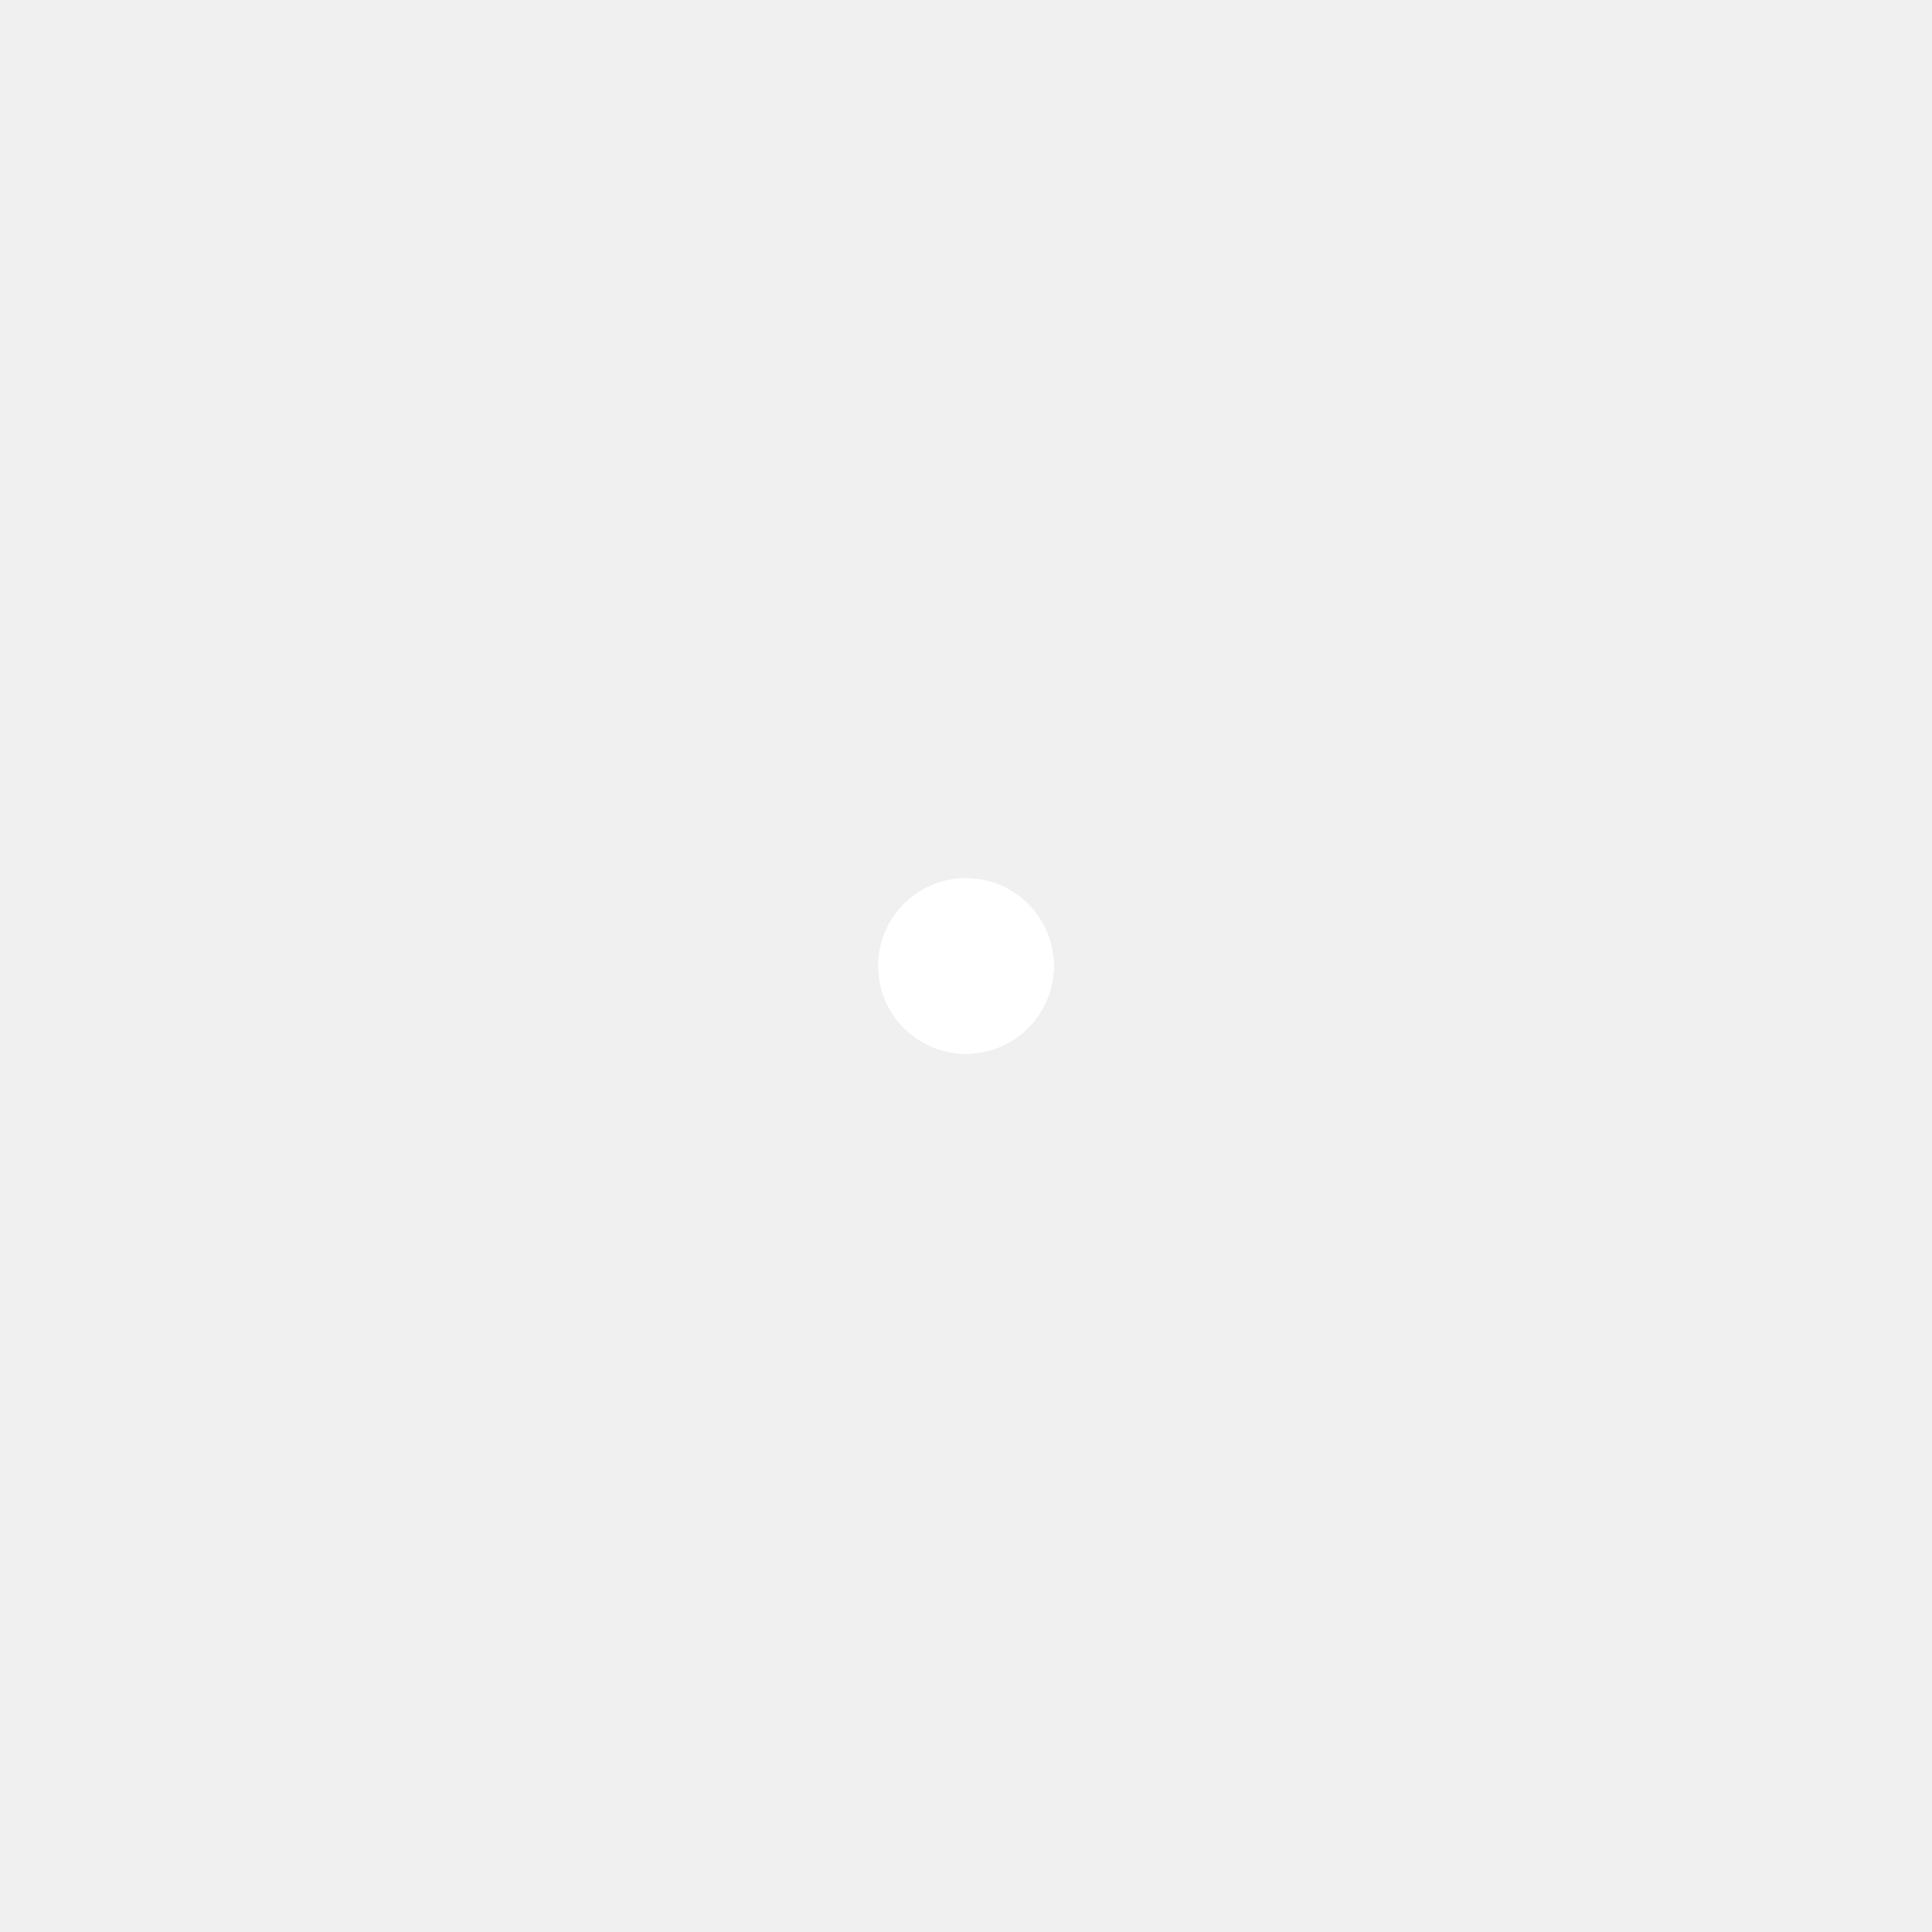
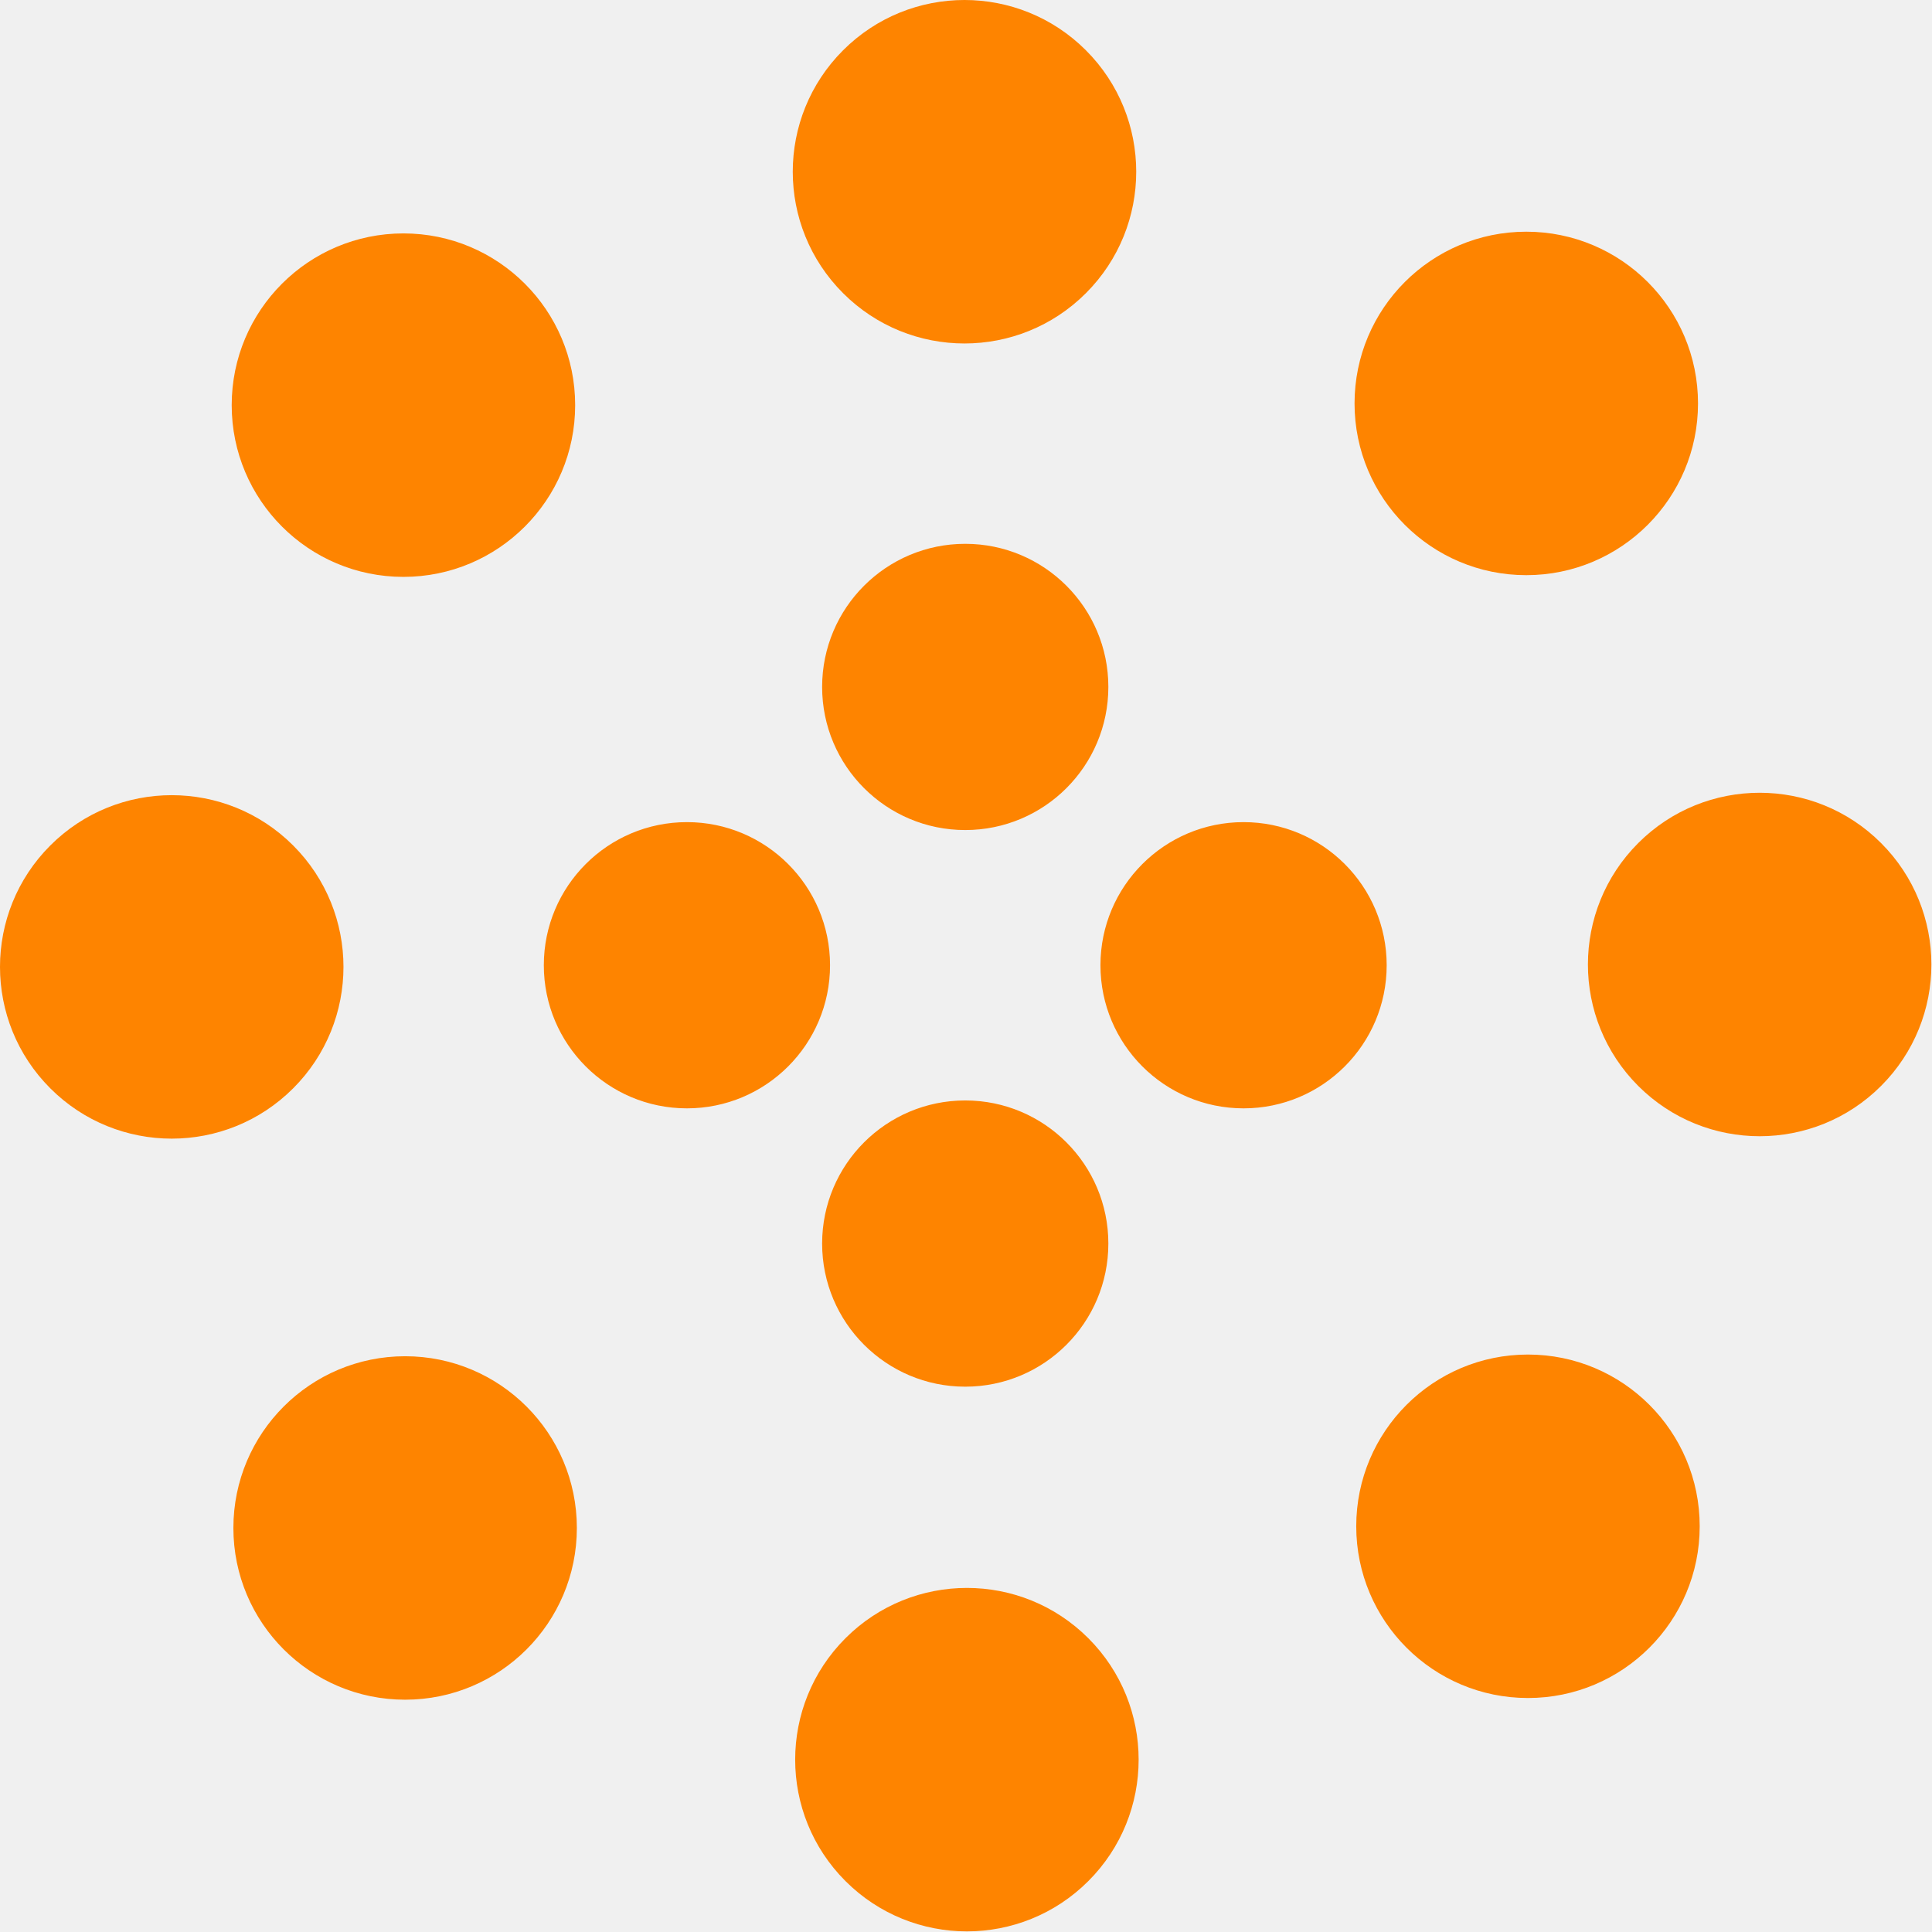
- <svg xmlns="http://www.w3.org/2000/svg" width="44" height="44" viewBox="0 0 44 44" stroke="#fff">
-   <g fill="none" fill-rule="evenodd" stroke-width="2">
-     <circle cx="22" cy="22" r="1">
-       <animate attributeName="r" begin="0s" dur="1.8s" values="1; 20" calcMode="spline" keyTimes="0; 1" keySplines="0.165, 0.84, 0.44, 1" repeatCount="indefinite" />
-       <animate attributeName="stroke-opacity" begin="0s" dur="1.8s" values="1; 0" calcMode="spline" keyTimes="0; 1" keySplines="0.3, 0.61, 0.355, 1" repeatCount="indefinite" />
-     </circle>
-     <circle cx="22" cy="22" r="1">
-       <animate attributeName="r" begin="-0.9s" dur="1.8s" values="1; 20" calcMode="spline" keyTimes="0; 1" keySplines="0.165, 0.84, 0.44, 1" repeatCount="indefinite" />
-       <animate attributeName="stroke-opacity" begin="-0.9s" dur="1.8s" values="1; 0" calcMode="spline" keyTimes="0; 1" keySplines="0.3, 0.61, 0.355, 1" repeatCount="indefinite" />
-     </circle>
-   </g>
+ <svg xmlns="http://www.w3.org/2000/svg" width="135" height="135" viewBox="0 0 135 135" fill="#fe8400">
+   <path d="M67.447 58c5.523 0 10-4.477 10-10s-4.477-10-10-10-10 4.477-10 10 4.477 10 10 10zm9.448 9.447c0 5.523 4.477 10 10 10 5.522 0 10-4.477 10-10s-4.478-10-10-10c-5.523 0-10 4.477-10 10zm-9.448 9.448c-5.523 0-10 4.477-10 10 0 5.522 4.477 10 10 10s10-4.478 10-10c0-5.523-4.477-10-10-10zM58 67.447c0-5.523-4.477-10-10-10s-10 4.477-10 10 4.477 10 10 10 10-4.477 10-10z">
+     <animateTransform attributeName="transform" type="rotate" from="0 67 67" to="-360 67 67" dur="2.5s" repeatCount="indefinite" />
+   </path>
+   <path d="M28.19 40.31c6.627 0 12-5.374 12-12 0-6.628-5.373-12-12-12-6.628 0-12 5.372-12 12 0 6.626 5.372 12 12 12zm30.72-19.825c4.686 4.687 12.284 4.687 16.97 0 4.686-4.686 4.686-12.284 0-16.97-4.686-4.687-12.284-4.687-16.97 0-4.687 4.686-4.687 12.284 0 16.97zm35.74 7.705c0 6.627 5.37 12 12 12 6.626 0 12-5.373 12-12 0-6.628-5.374-12-12-12-6.63 0-12 5.372-12 12zm19.822 30.72c-4.686 4.686-4.686 12.284 0 16.97 4.687 4.686 12.285 4.686 16.97 0 4.687-4.686 4.687-12.284 0-16.97-4.685-4.687-12.283-4.687-16.97 0zm-7.704 35.74c-6.627 0-12 5.37-12 12 0 6.626 5.373 12 12 12s12-5.374 12-12c0-6.63-5.373-12-12-12zm-30.72 19.822c-4.686-4.686-12.284-4.686-16.97 0-4.686 4.687-4.686 12.285 0 16.97 4.686 4.687 12.284 4.687 16.97 0 4.687-4.685 4.687-12.283 0-16.97zm-35.74-7.704c0-6.627-5.372-12-12-12-6.626 0-12 5.373-12 12s5.374 12 12 12c6.628 0 12-5.373 12-12zm-19.823-30.72c4.687-4.686 4.687-12.284 0-16.97-4.686-4.686-12.284-4.686-16.97 0-4.687 4.686-4.687 12.284 0 16.97 4.686 4.687 12.284 4.687 16.97 0z">
+     <animateTransform attributeName="transform" type="rotate" from="0 67 67" to="360 67 67" dur="8s" repeatCount="indefinite" />
+   </path>
</svg>
